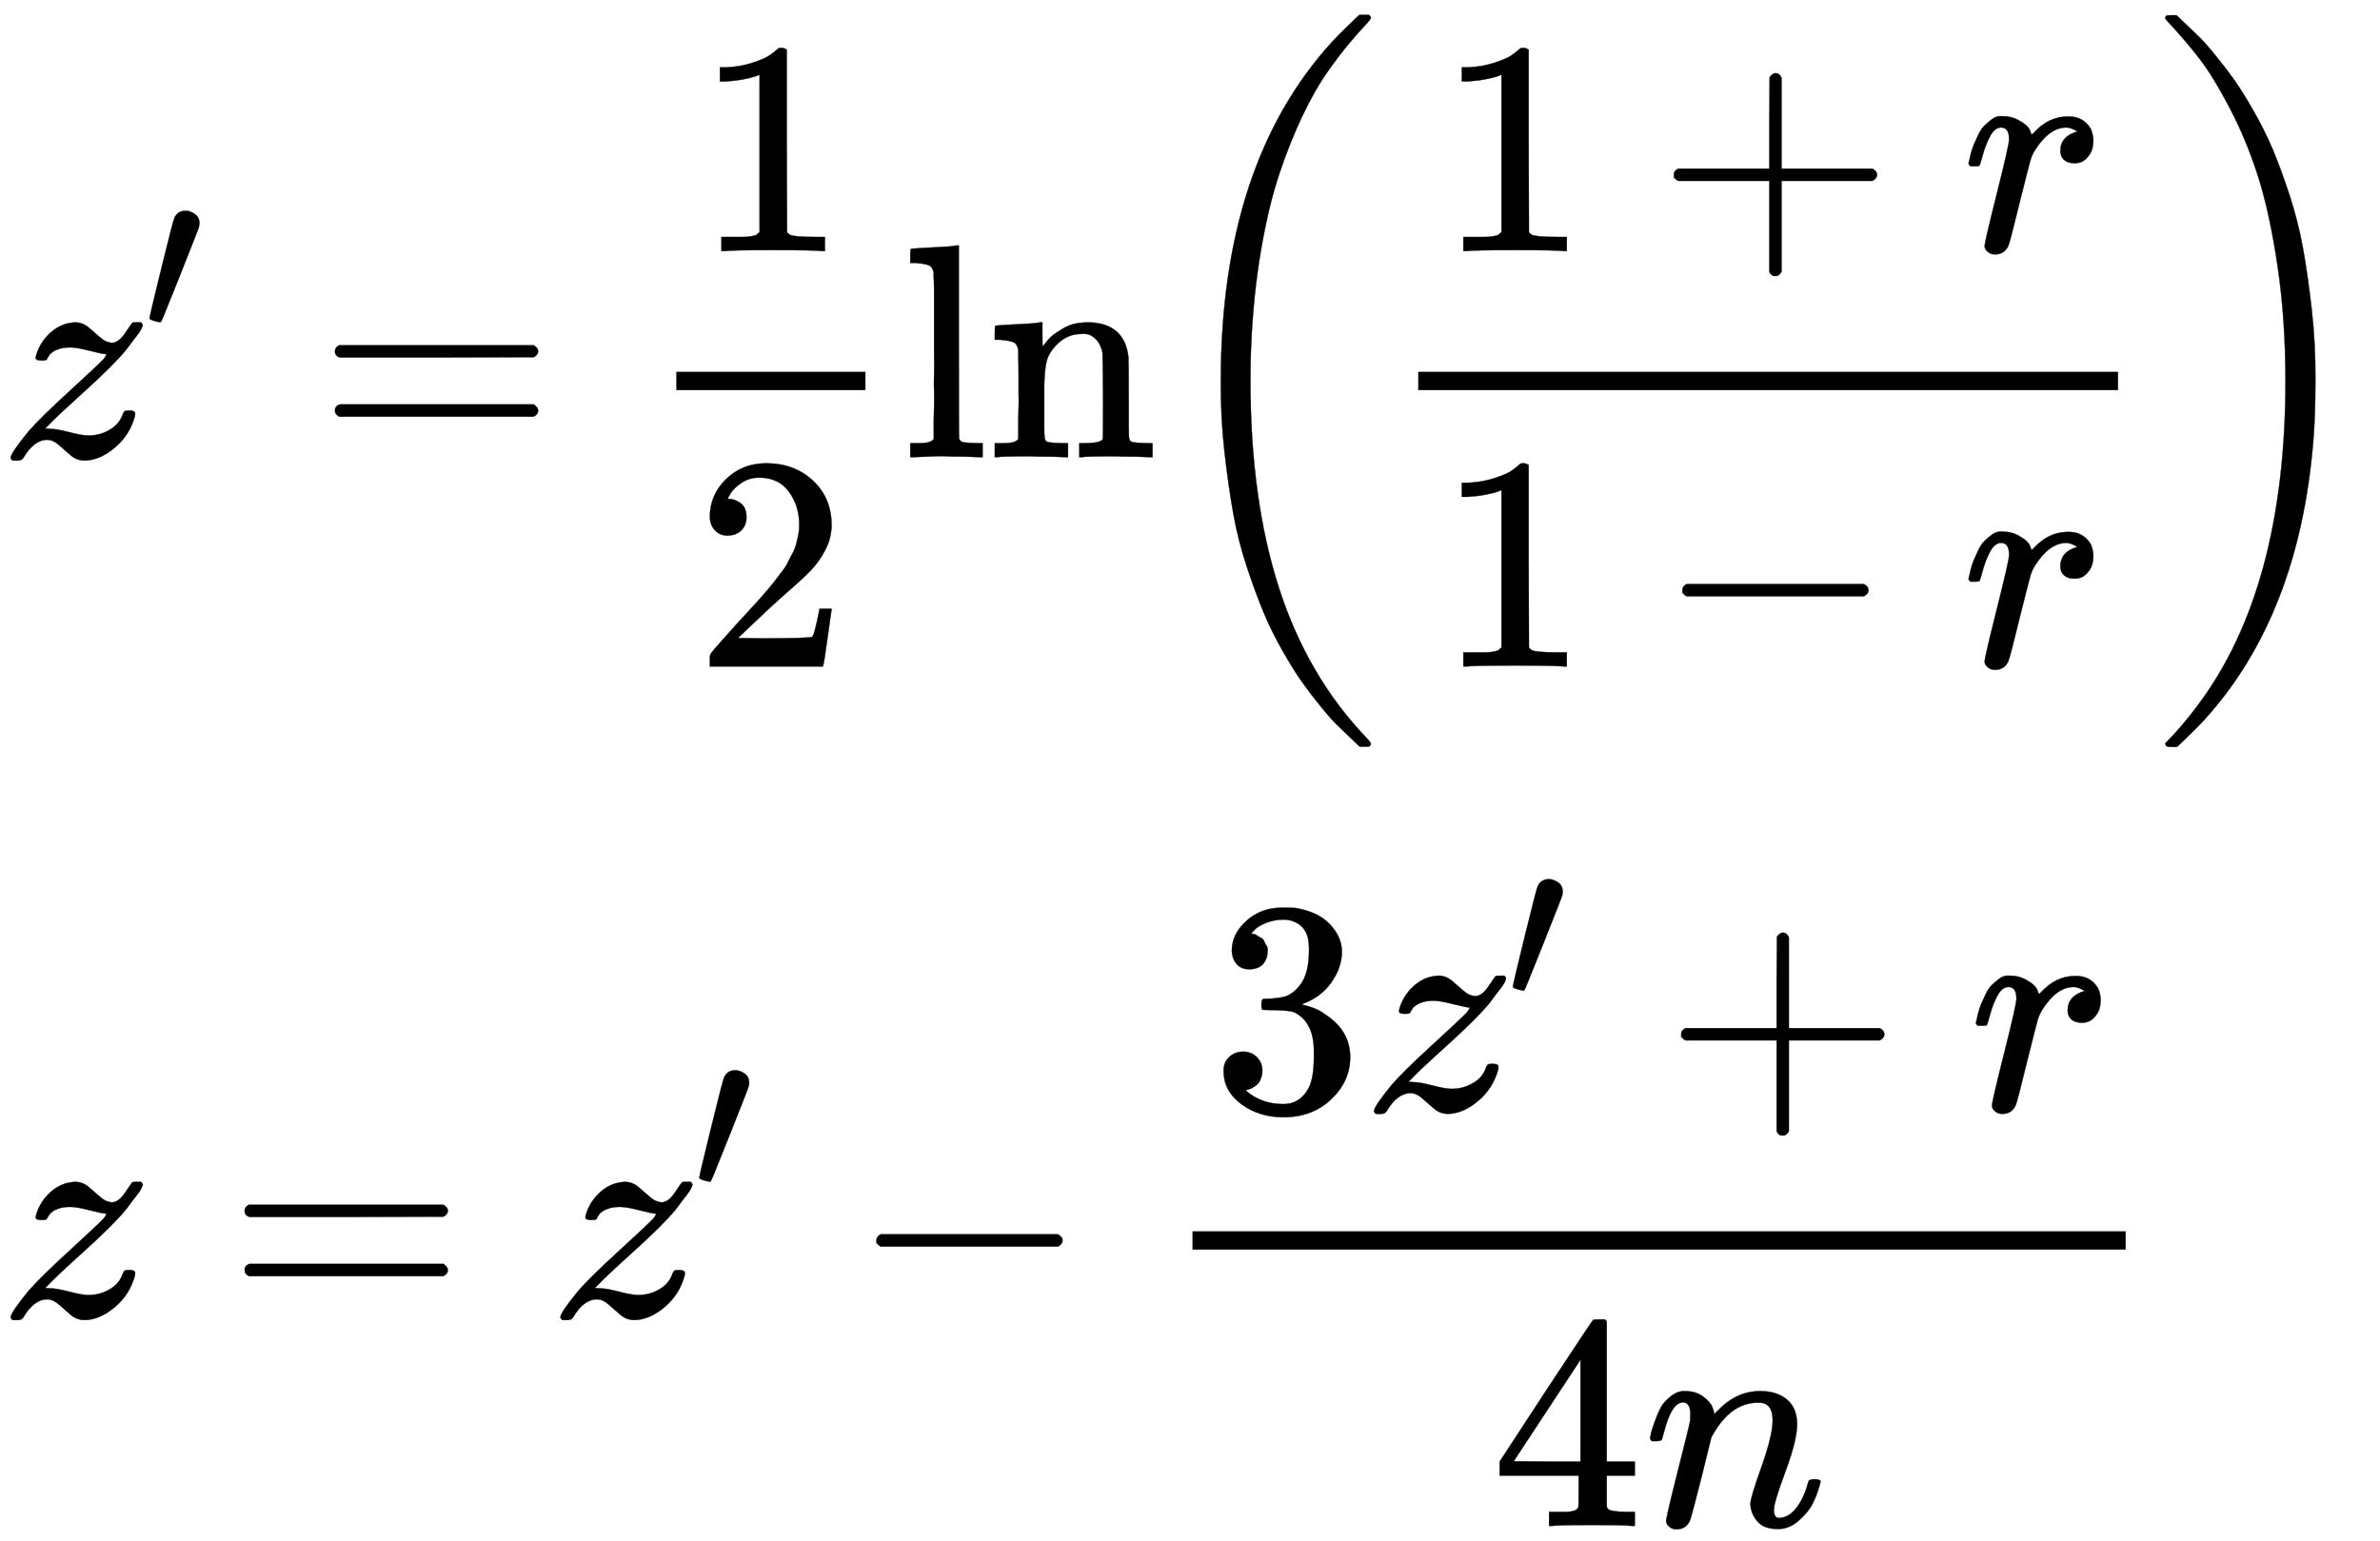
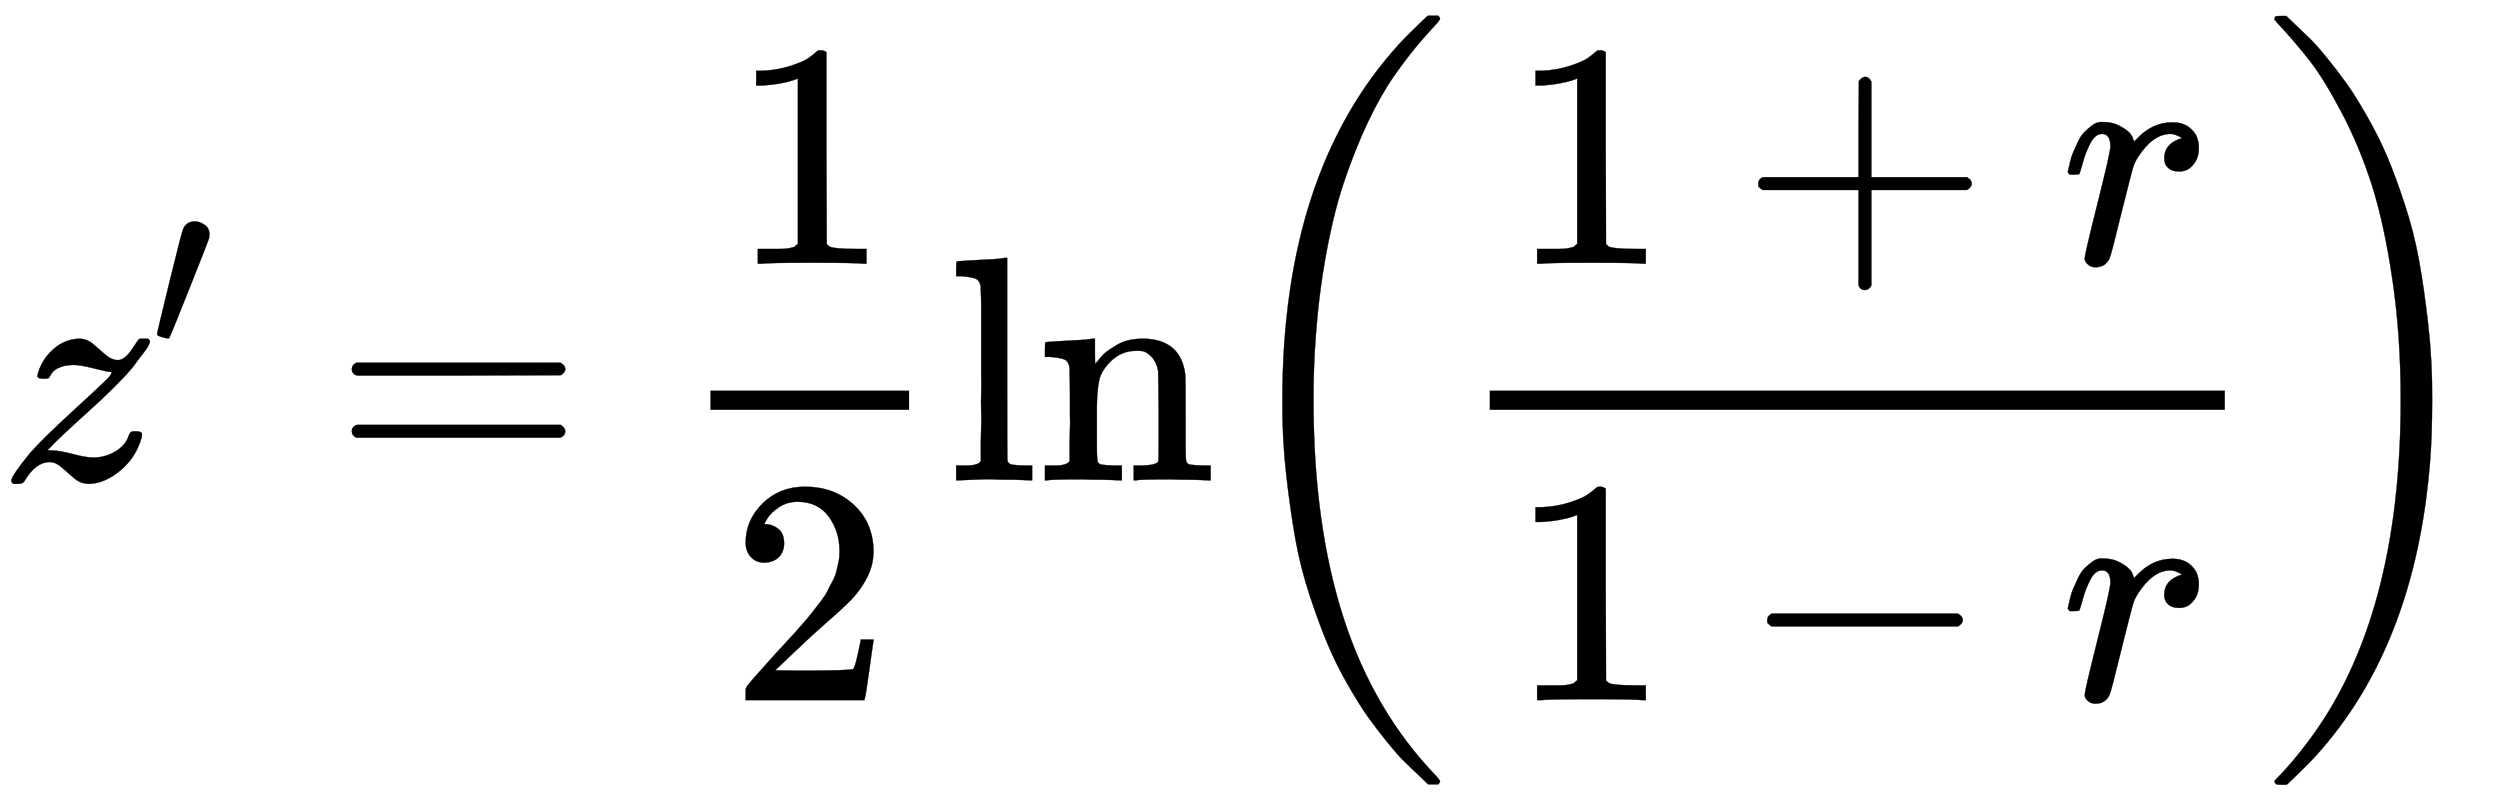
- <svg xmlns="http://www.w3.org/2000/svg" xmlns:xlink="http://www.w3.org/1999/xlink" role="img" aria-hidden="true" style="vertical-align: -8.24ex;font-size: 10pt;font-family: 'Microsoft Sans Serif';color: Black;" viewBox="0 -1498.9 7801.8 5049.9" focusable="false" width="18.12ex" height="11.729ex">
+ <svg xmlns="http://www.w3.org/2000/svg" xmlns:xlink="http://www.w3.org/1999/xlink" role="img" aria-hidden="true" style="vertical-align: -2.3ex;font-size: 10pt;font-family: 'Microsoft Sans Serif';color: Black;" viewBox="0 -1498.9 7801.8 2490.8" focusable="false" width="18.12ex" height="5.785ex">
  <defs id="MathJax_SVG_glyphs">
    <path id="MJMATHI-7A" stroke-width="1" d="M 347 338 Q 337 338 294 349 T 231 360 Q 211 360 197 356 T 174 346 T 162 335 T 155 324 L 153 320 Q 150 317 138 317 Q 117 317 117 325 Q 117 330 120 339 Q 133 378 163 406 T 229 440 Q 241 442 246 442 Q 271 442 291 425 T 329 392 T 367 375 Q 389 375 411 408 T 434 441 Q 435 442 449 442 H 462 Q 468 436 468 434 Q 468 430 463 420 T 449 399 T 432 377 T 418 358 L 411 349 Q 368 298 275 214 T 160 106 L 148 94 L 163 93 Q 185 93 227 82 T 290 71 Q 328 71 360 90 T 402 140 Q 406 149 409 151 T 424 153 Q 443 153 443 143 Q 443 138 442 134 Q 425 72 376 31 T 278 -11 Q 252 -11 232 6 T 193 40 T 155 57 Q 111 57 76 -3 Q 70 -11 59 -11 H 54 H 41 Q 35 -5 35 -2 Q 35 13 93 84 Q 132 129 225 214 T 340 322 Q 352 338 347 338 Z" />
    <path id="MJMAIN-2032" stroke-width="1" d="M 79 43 Q 73 43 52 49 T 30 61 Q 30 68 85 293 T 146 528 Q 161 560 198 560 Q 218 560 240 545 T 262 501 Q 262 496 260 486 Q 259 479 173 263 T 84 45 T 79 43 Z" />
    <path id="MJMAIN-3D" stroke-width="1" d="M 56 347 Q 56 360 70 367 H 707 Q 722 359 722 347 Q 722 336 708 328 L 390 327 H 72 Q 56 332 56 347 Z M 56 153 Q 56 168 72 173 H 708 Q 722 163 722 153 Q 722 140 707 133 H 70 Q 56 140 56 153 Z" />
    <path id="MJMAIN-31" stroke-width="1" d="M 213 578 L 200 573 Q 186 568 160 563 T 102 556 H 83 V 602 H 102 Q 149 604 189 617 T 245 641 T 273 663 Q 275 666 285 666 Q 294 666 302 660 V 361 L 303 61 Q 310 54 315 52 T 339 48 T 401 46 H 427 V 0 H 416 Q 395 3 257 3 Q 121 3 100 0 H 88 V 46 H 114 Q 136 46 152 46 T 177 47 T 193 50 T 201 52 T 207 57 T 213 61 V 578 Z" />
    <path id="MJMAIN-32" stroke-width="1" d="M 109 429 Q 82 429 66 447 T 50 491 Q 50 562 103 614 T 235 666 Q 326 666 387 610 T 449 465 Q 449 422 429 383 T 381 315 T 301 241 Q 265 210 201 149 L 142 93 L 218 92 Q 375 92 385 97 Q 392 99 409 186 V 189 H 449 V 186 Q 448 183 436 95 T 421 3 V 0 H 50 V 19 V 31 Q 50 38 56 46 T 86 81 Q 115 113 136 137 Q 145 147 170 174 T 204 211 T 233 244 T 261 278 T 284 308 T 305 340 T 320 369 T 333 401 T 340 431 T 343 464 Q 343 527 309 573 T 212 619 Q 179 619 154 602 T 119 569 T 109 550 Q 109 549 114 549 Q 132 549 151 535 T 170 489 Q 170 464 154 447 T 109 429 Z" />
    <path id="MJMAIN-6C" stroke-width="1" d="M 42 46 H 56 Q 95 46 103 60 V 68 Q 103 77 103 91 T 103 124 T 104 167 T 104 217 T 104 272 T 104 329 Q 104 366 104 407 T 104 482 T 104 542 T 103 586 T 103 603 Q 100 622 89 628 T 44 637 H 26 V 660 Q 26 683 28 683 L 38 684 Q 48 685 67 686 T 104 688 Q 121 689 141 690 T 171 693 T 182 694 H 185 V 379 Q 185 62 186 60 Q 190 52 198 49 Q 219 46 247 46 H 263 V 0 H 255 L 232 1 Q 209 2 183 2 T 145 3 T 107 3 T 57 1 L 34 0 H 26 V 46 H 42 Z" />
    <path id="MJMAIN-6E" stroke-width="1" d="M 41 46 H 55 Q 94 46 102 60 V 68 Q 102 77 102 91 T 102 122 T 103 161 T 103 203 Q 103 234 103 269 T 102 328 V 351 Q 99 370 88 376 T 43 385 H 25 V 408 Q 25 431 27 431 L 37 432 Q 47 433 65 434 T 102 436 Q 119 437 138 438 T 167 441 T 178 442 H 181 V 402 Q 181 364 182 364 T 187 369 T 199 384 T 218 402 T 247 421 T 285 437 Q 305 442 336 442 Q 450 438 463 329 Q 464 322 464 190 V 104 Q 464 66 466 59 T 477 49 Q 498 46 526 46 H 542 V 0 H 534 L 510 1 Q 487 2 460 2 T 422 3 Q 319 3 310 0 H 302 V 46 H 318 Q 379 46 379 62 Q 380 64 380 200 Q 379 335 378 343 Q 372 371 358 385 T 334 402 T 308 404 Q 263 404 229 370 Q 202 343 195 315 T 187 232 V 168 V 108 Q 187 78 188 68 T 191 55 T 200 49 Q 221 46 249 46 H 265 V 0 H 257 L 234 1 Q 210 2 183 2 T 145 3 Q 42 3 33 0 H 25 V 46 H 41 Z" />
    <path id="MJMAIN-28" stroke-width="1" d="M 94 250 Q 94 319 104 381 T 127 488 T 164 576 T 202 643 T 244 695 T 277 729 T 302 750 H 315 H 319 Q 333 750 333 741 Q 333 738 316 720 T 275 667 T 226 581 T 184 443 T 167 250 T 184 58 T 225 -81 T 274 -167 T 316 -220 T 333 -241 Q 333 -250 318 -250 H 315 H 302 L 274 -226 Q 180 -141 137 -14 T 94 250 Z" />
    <path id="MJMAIN-2B" stroke-width="1" d="M 56 237 T 56 250 T 70 270 H 369 V 420 L 370 570 Q 380 583 389 583 Q 402 583 409 568 V 270 H 707 Q 722 262 722 250 T 707 230 H 409 V -68 Q 401 -82 391 -82 H 389 H 387 Q 375 -82 369 -68 V 230 H 70 Q 56 237 56 250 Z" />
    <path id="MJMATHI-72" stroke-width="1" d="M 21 287 Q 22 290 23 295 T 28 317 T 38 348 T 53 381 T 73 411 T 99 433 T 132 442 Q 161 442 183 430 T 214 408 T 225 388 Q 227 382 228 382 T 236 389 Q 284 441 347 441 H 350 Q 398 441 422 400 Q 430 381 430 363 Q 430 333 417 315 T 391 292 T 366 288 Q 346 288 334 299 T 322 328 Q 322 376 378 392 Q 356 405 342 405 Q 286 405 239 331 Q 229 315 224 298 T 190 165 Q 156 25 151 16 Q 138 -11 108 -11 Q 95 -11 87 -5 T 76 7 T 74 17 Q 74 30 114 189 T 154 366 Q 154 405 128 405 Q 107 405 92 377 T 68 316 T 57 280 Q 55 278 41 278 H 27 Q 21 284 21 287 Z" />
    <path id="MJMAIN-2212" stroke-width="1" d="M 84 237 T 84 250 T 98 270 H 679 Q 694 262 694 250 T 679 230 H 98 Q 84 237 84 250 Z" />
    <path id="MJMAIN-29" stroke-width="1" d="M 60 749 L 64 750 Q 69 750 74 750 H 86 L 114 726 Q 208 641 251 514 T 294 250 Q 294 182 284 119 T 261 12 T 224 -76 T 186 -143 T 145 -194 T 113 -227 T 90 -246 Q 87 -249 86 -250 H 74 Q 66 -250 63 -250 T 58 -247 T 55 -238 Q 56 -237 66 -225 Q 221 -64 221 250 T 66 725 Q 56 737 55 738 Q 55 746 60 749 Z" />
    <path id="MJSZ3-28" stroke-width="1" d="M 701 -940 Q 701 -943 695 -949 H 664 Q 662 -947 636 -922 T 591 -879 T 537 -818 T 475 -737 T 412 -636 T 350 -511 T 295 -362 T 250 -186 T 221 17 T 209 251 Q 209 962 573 1361 Q 596 1386 616 1405 T 649 1437 T 664 1450 H 695 Q 701 1444 701 1441 Q 701 1436 681 1415 T 629 1356 T 557 1261 T 476 1118 T 400 927 T 340 675 T 308 359 Q 306 321 306 250 Q 306 -139 400 -430 T 690 -924 Q 701 -936 701 -940 Z" />
    <path id="MJSZ3-29" stroke-width="1" d="M 34 1438 Q 34 1446 37 1448 T 50 1450 H 56 H 71 Q 73 1448 99 1423 T 144 1380 T 198 1319 T 260 1238 T 323 1137 T 385 1013 T 440 864 T 485 688 T 514 485 T 526 251 Q 526 134 519 53 Q 472 -519 162 -860 Q 139 -885 119 -904 T 86 -936 T 71 -949 H 56 Q 43 -949 39 -947 T 34 -937 Q 88 -883 140 -813 Q 428 -430 428 251 Q 428 453 402 628 T 338 922 T 245 1146 T 145 1309 T 46 1425 Q 44 1427 42 1429 T 39 1433 T 36 1436 L 34 1438 Z" />
-     <path id="MJMAIN-33" stroke-width="1" d="M 127 463 Q 100 463 85 480 T 69 524 Q 69 579 117 622 T 233 665 Q 268 665 277 664 Q 351 652 390 611 T 430 522 Q 430 470 396 421 T 302 350 L 299 348 Q 299 347 308 345 T 337 336 T 375 315 Q 457 262 457 175 Q 457 96 395 37 T 238 -22 Q 158 -22 100 21 T 42 130 Q 42 158 60 175 T 105 193 Q 133 193 151 175 T 169 130 Q 169 119 166 110 T 159 94 T 148 82 T 136 74 T 126 70 T 118 67 L 114 66 Q 165 21 238 21 Q 293 21 321 74 Q 338 107 338 175 V 195 Q 338 290 274 322 Q 259 328 213 329 L 171 330 L 168 332 Q 166 335 166 348 Q 166 366 174 366 Q 202 366 232 371 Q 266 376 294 413 T 322 525 V 533 Q 322 590 287 612 Q 265 626 240 626 Q 208 626 181 615 T 143 592 T 132 580 H 135 Q 138 579 143 578 T 153 573 T 165 566 T 175 555 T 183 540 T 186 520 Q 186 498 172 481 T 127 463 Z" />
-     <path id="MJMAIN-34" stroke-width="1" d="M 462 0 Q 444 3 333 3 Q 217 3 199 0 H 190 V 46 H 221 Q 241 46 248 46 T 265 48 T 279 53 T 286 61 Q 287 63 287 115 V 165 H 28 V 211 L 179 442 Q 332 674 334 675 Q 336 677 355 677 H 373 L 379 671 V 211 H 471 V 165 H 379 V 114 Q 379 73 379 66 T 385 54 Q 393 47 442 46 H 471 V 0 H 462 Z M 293 211 V 545 L 74 212 L 183 211 H 293 Z" />
-     <path id="MJMATHI-6E" stroke-width="1" d="M 21 287 Q 22 293 24 303 T 36 341 T 56 388 T 89 425 T 135 442 Q 171 442 195 424 T 225 390 T 231 369 Q 231 367 232 367 L 243 378 Q 304 442 382 442 Q 436 442 469 415 T 503 336 T 465 179 T 427 52 Q 427 26 444 26 Q 450 26 453 27 Q 482 32 505 65 T 540 145 Q 542 153 560 153 Q 580 153 580 145 Q 580 144 576 130 Q 568 101 554 73 T 508 17 T 439 -10 Q 392 -10 371 17 T 350 73 Q 350 92 386 193 T 423 345 Q 423 404 379 404 H 374 Q 288 404 229 303 L 222 291 L 189 157 Q 156 26 151 16 Q 138 -11 108 -11 Q 95 -11 87 -5 T 76 7 T 74 17 Q 74 30 112 180 T 152 343 Q 153 348 153 366 Q 153 405 129 405 Q 91 405 66 305 Q 60 285 60 284 Q 58 278 41 278 H 27 Q 21 284 21 287 Z" />
  </defs>
  <g fill="currentColor" stroke="currentColor" stroke-width="0" transform="matrix(1 0 0 -1 0 0)">
    <use x="0" y="0" xlink:href="#MJMATHI-7A" />
    <use transform="scale(0.707)" x="663" y="583" xlink:href="#MJMAIN-2032" />
    <use x="1042" y="0" xlink:href="#MJMAIN-3D" />
    <g transform="translate(1820)">
      <g transform="translate(397)">
        <rect stroke="none" x="0" y="220" width="620" height="60" />
        <use x="60" y="676" xlink:href="#MJMAIN-31" />
        <use x="60" y="-686" xlink:href="#MJMAIN-32" />
      </g>
    </g>
    <g transform="translate(2958)">
      <use xlink:href="#MJMAIN-6C" />
      <use x="278" y="0" xlink:href="#MJMAIN-6E" />
    </g>
    <g transform="translate(3793)">
      <use xlink:href="#MJSZ3-28" />
      <g transform="translate(736)">
        <g transform="translate(120)">
          <rect stroke="none" x="0" y="220" width="2294" height="60" />
          <g transform="translate(60 676)">
            <use x="0" y="0" xlink:href="#MJMAIN-31" />
            <use x="722" y="0" xlink:href="#MJMAIN-2B" />
            <use x="1723" y="0" xlink:href="#MJMATHI-72" />
          </g>
          <g transform="translate(60 -686)">
            <use x="0" y="0" xlink:href="#MJMAIN-31" />
            <use x="722" y="0" xlink:href="#MJMAIN-2212" />
            <use x="1723" y="0" xlink:href="#MJMATHI-72" />
          </g>
        </g>
      </g>
      <use x="3271" y="-1" xlink:href="#MJSZ3-29" />
    </g>
-     <g transform="translate(0 -2818)">
-       <use x="0" y="0" xlink:href="#MJMATHI-7A" />
-       <use x="746" y="0" xlink:href="#MJMAIN-3D" />
-       <g transform="translate(1802)">
-         <use x="0" y="0" xlink:href="#MJMATHI-7A" />
-         <use transform="scale(0.707)" x="663" y="583" xlink:href="#MJMAIN-2032" />
-       </g>
-       <use x="2789" y="0" xlink:href="#MJMAIN-2212" />
-       <g transform="translate(3567)">
-         <g transform="translate(342)">
-           <rect stroke="none" x="0" y="220" width="3059" height="60" />
-           <g transform="translate(60 676)">
-             <use x="0" y="0" xlink:href="#MJMAIN-33" />
-             <g transform="translate(500)">
-               <use x="0" y="0" xlink:href="#MJMATHI-7A" />
-               <use transform="scale(0.707)" x="663" y="513" xlink:href="#MJMAIN-2032" />
-             </g>
-             <use x="1486" y="0" xlink:href="#MJMAIN-2B" />
-             <use x="2487" y="0" xlink:href="#MJMATHI-72" />
-           </g>
-           <g transform="translate(979 -686)">
-             <use x="0" y="0" xlink:href="#MJMAIN-34" />
-             <use x="500" y="0" xlink:href="#MJMATHI-6E" />
-           </g>
-         </g>
-       </g>
-     </g>
  </g>
</svg>
